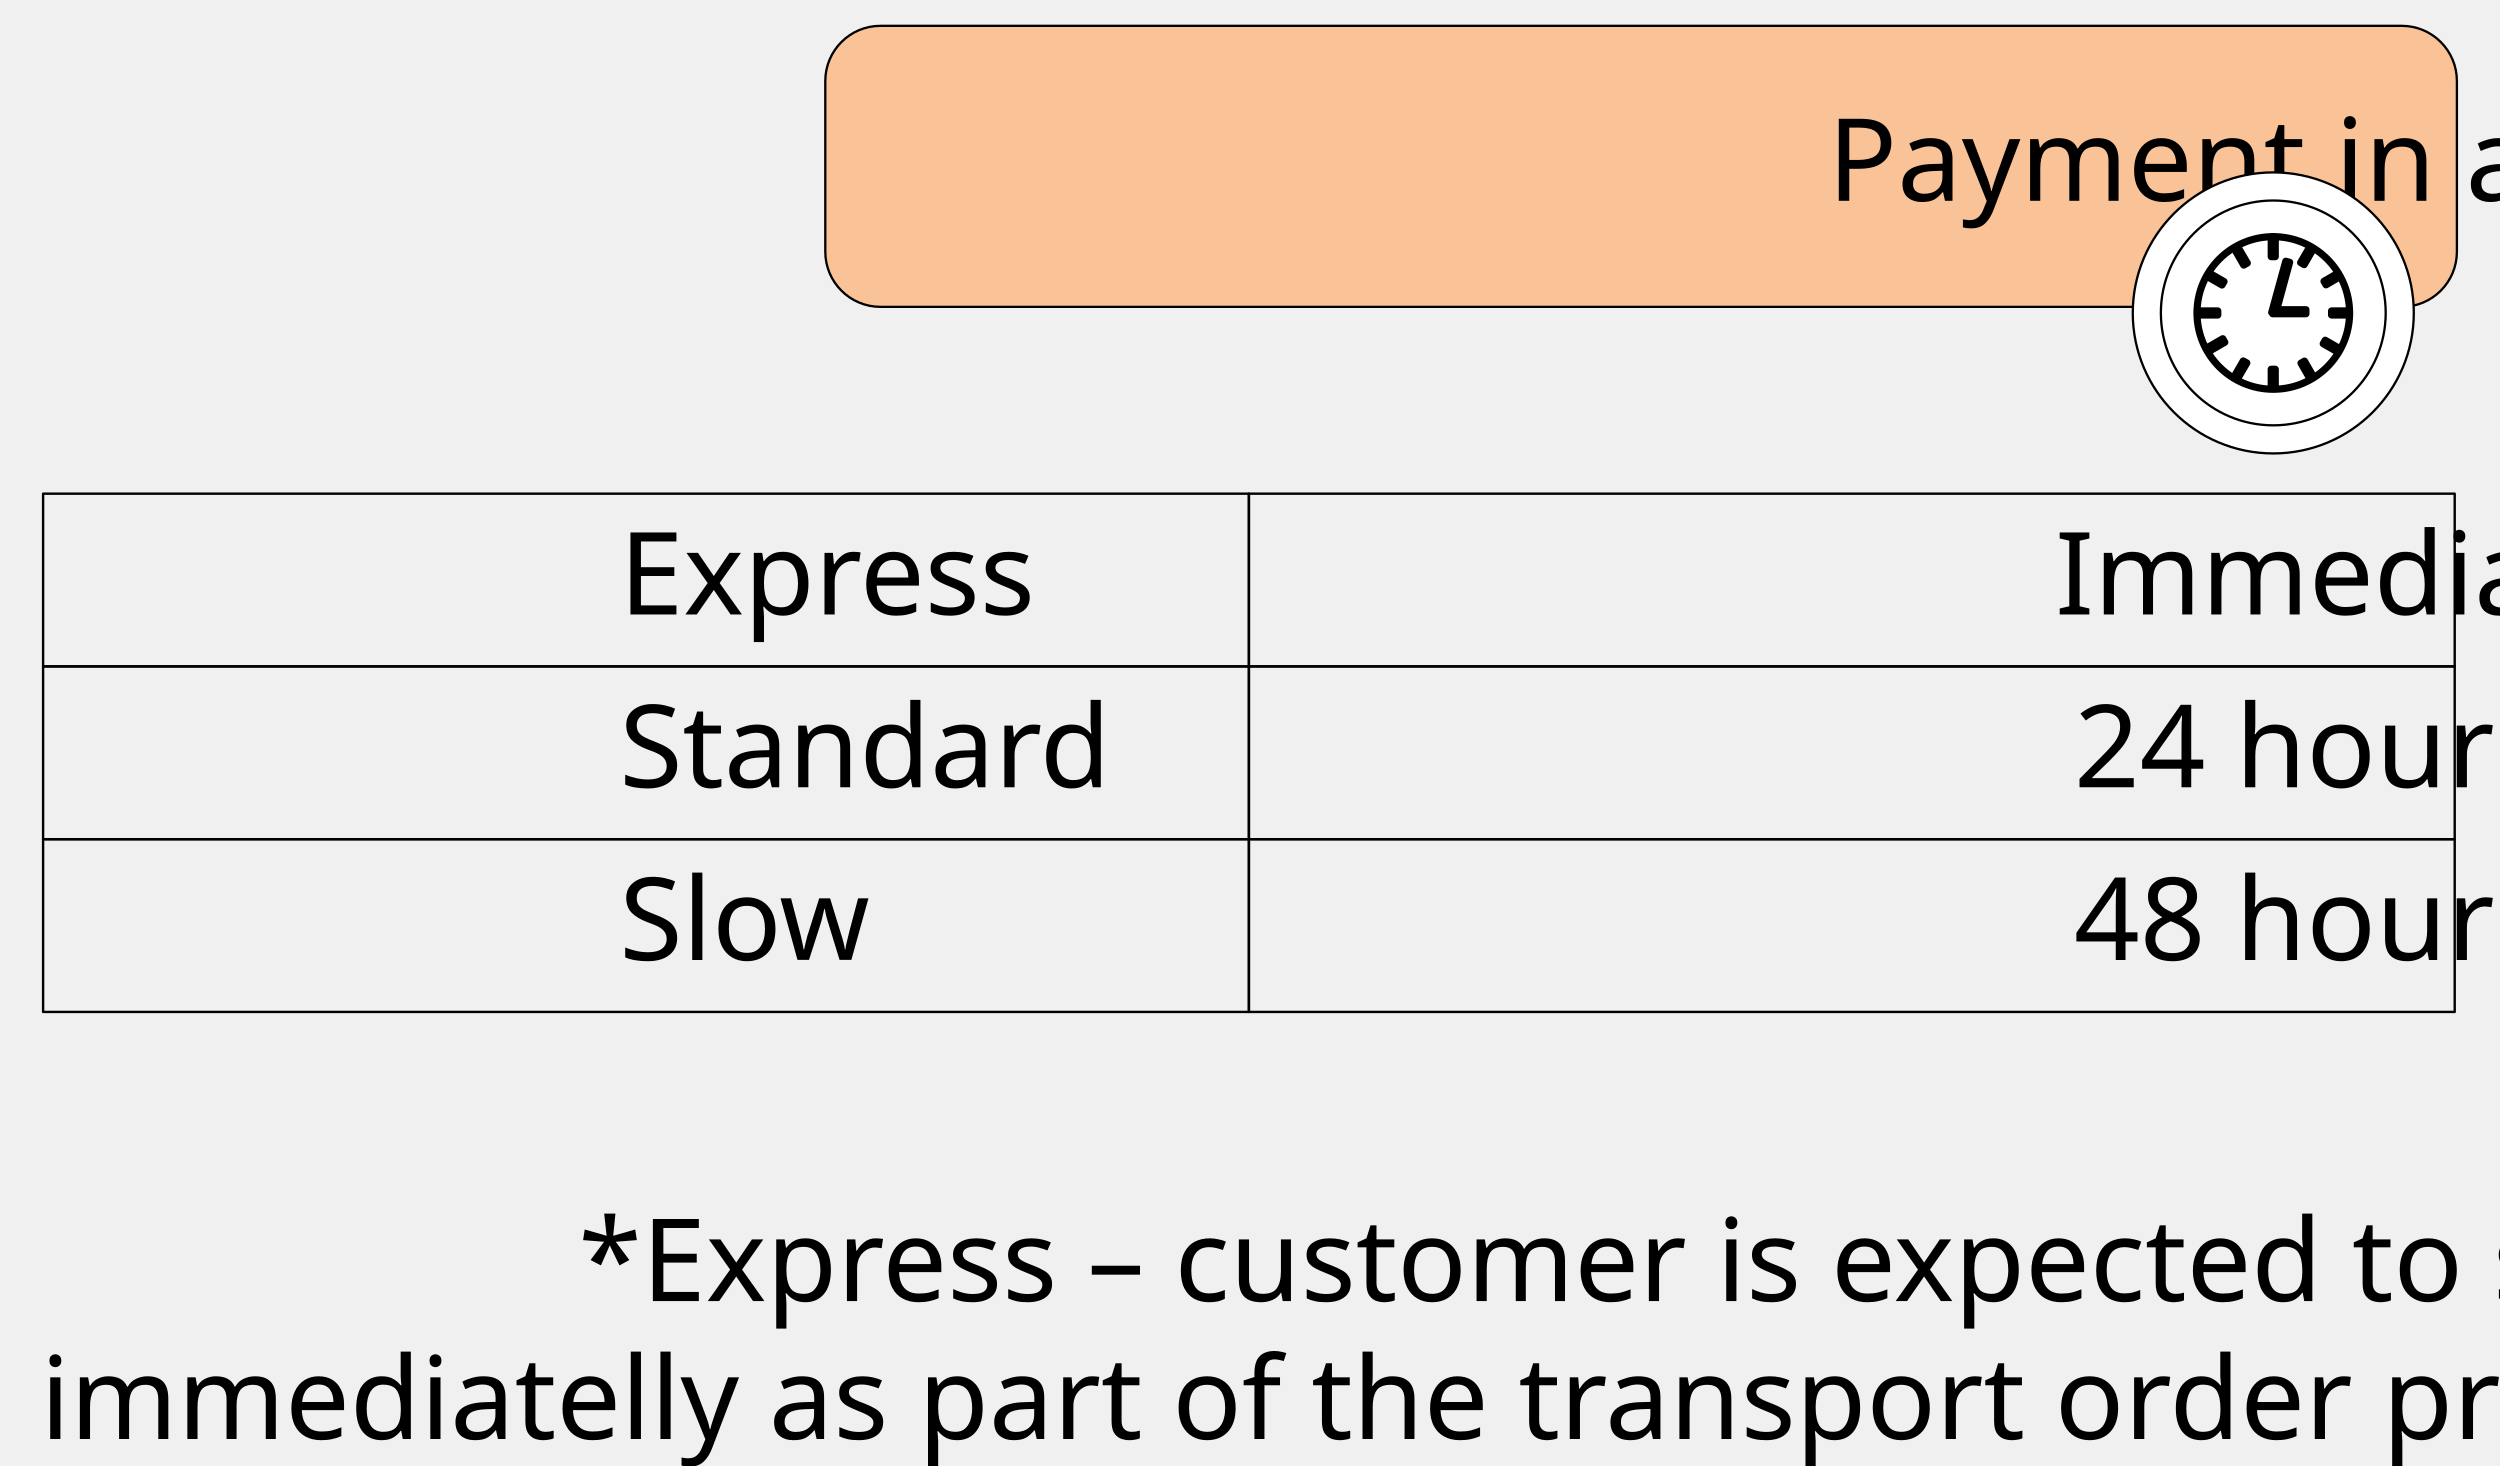
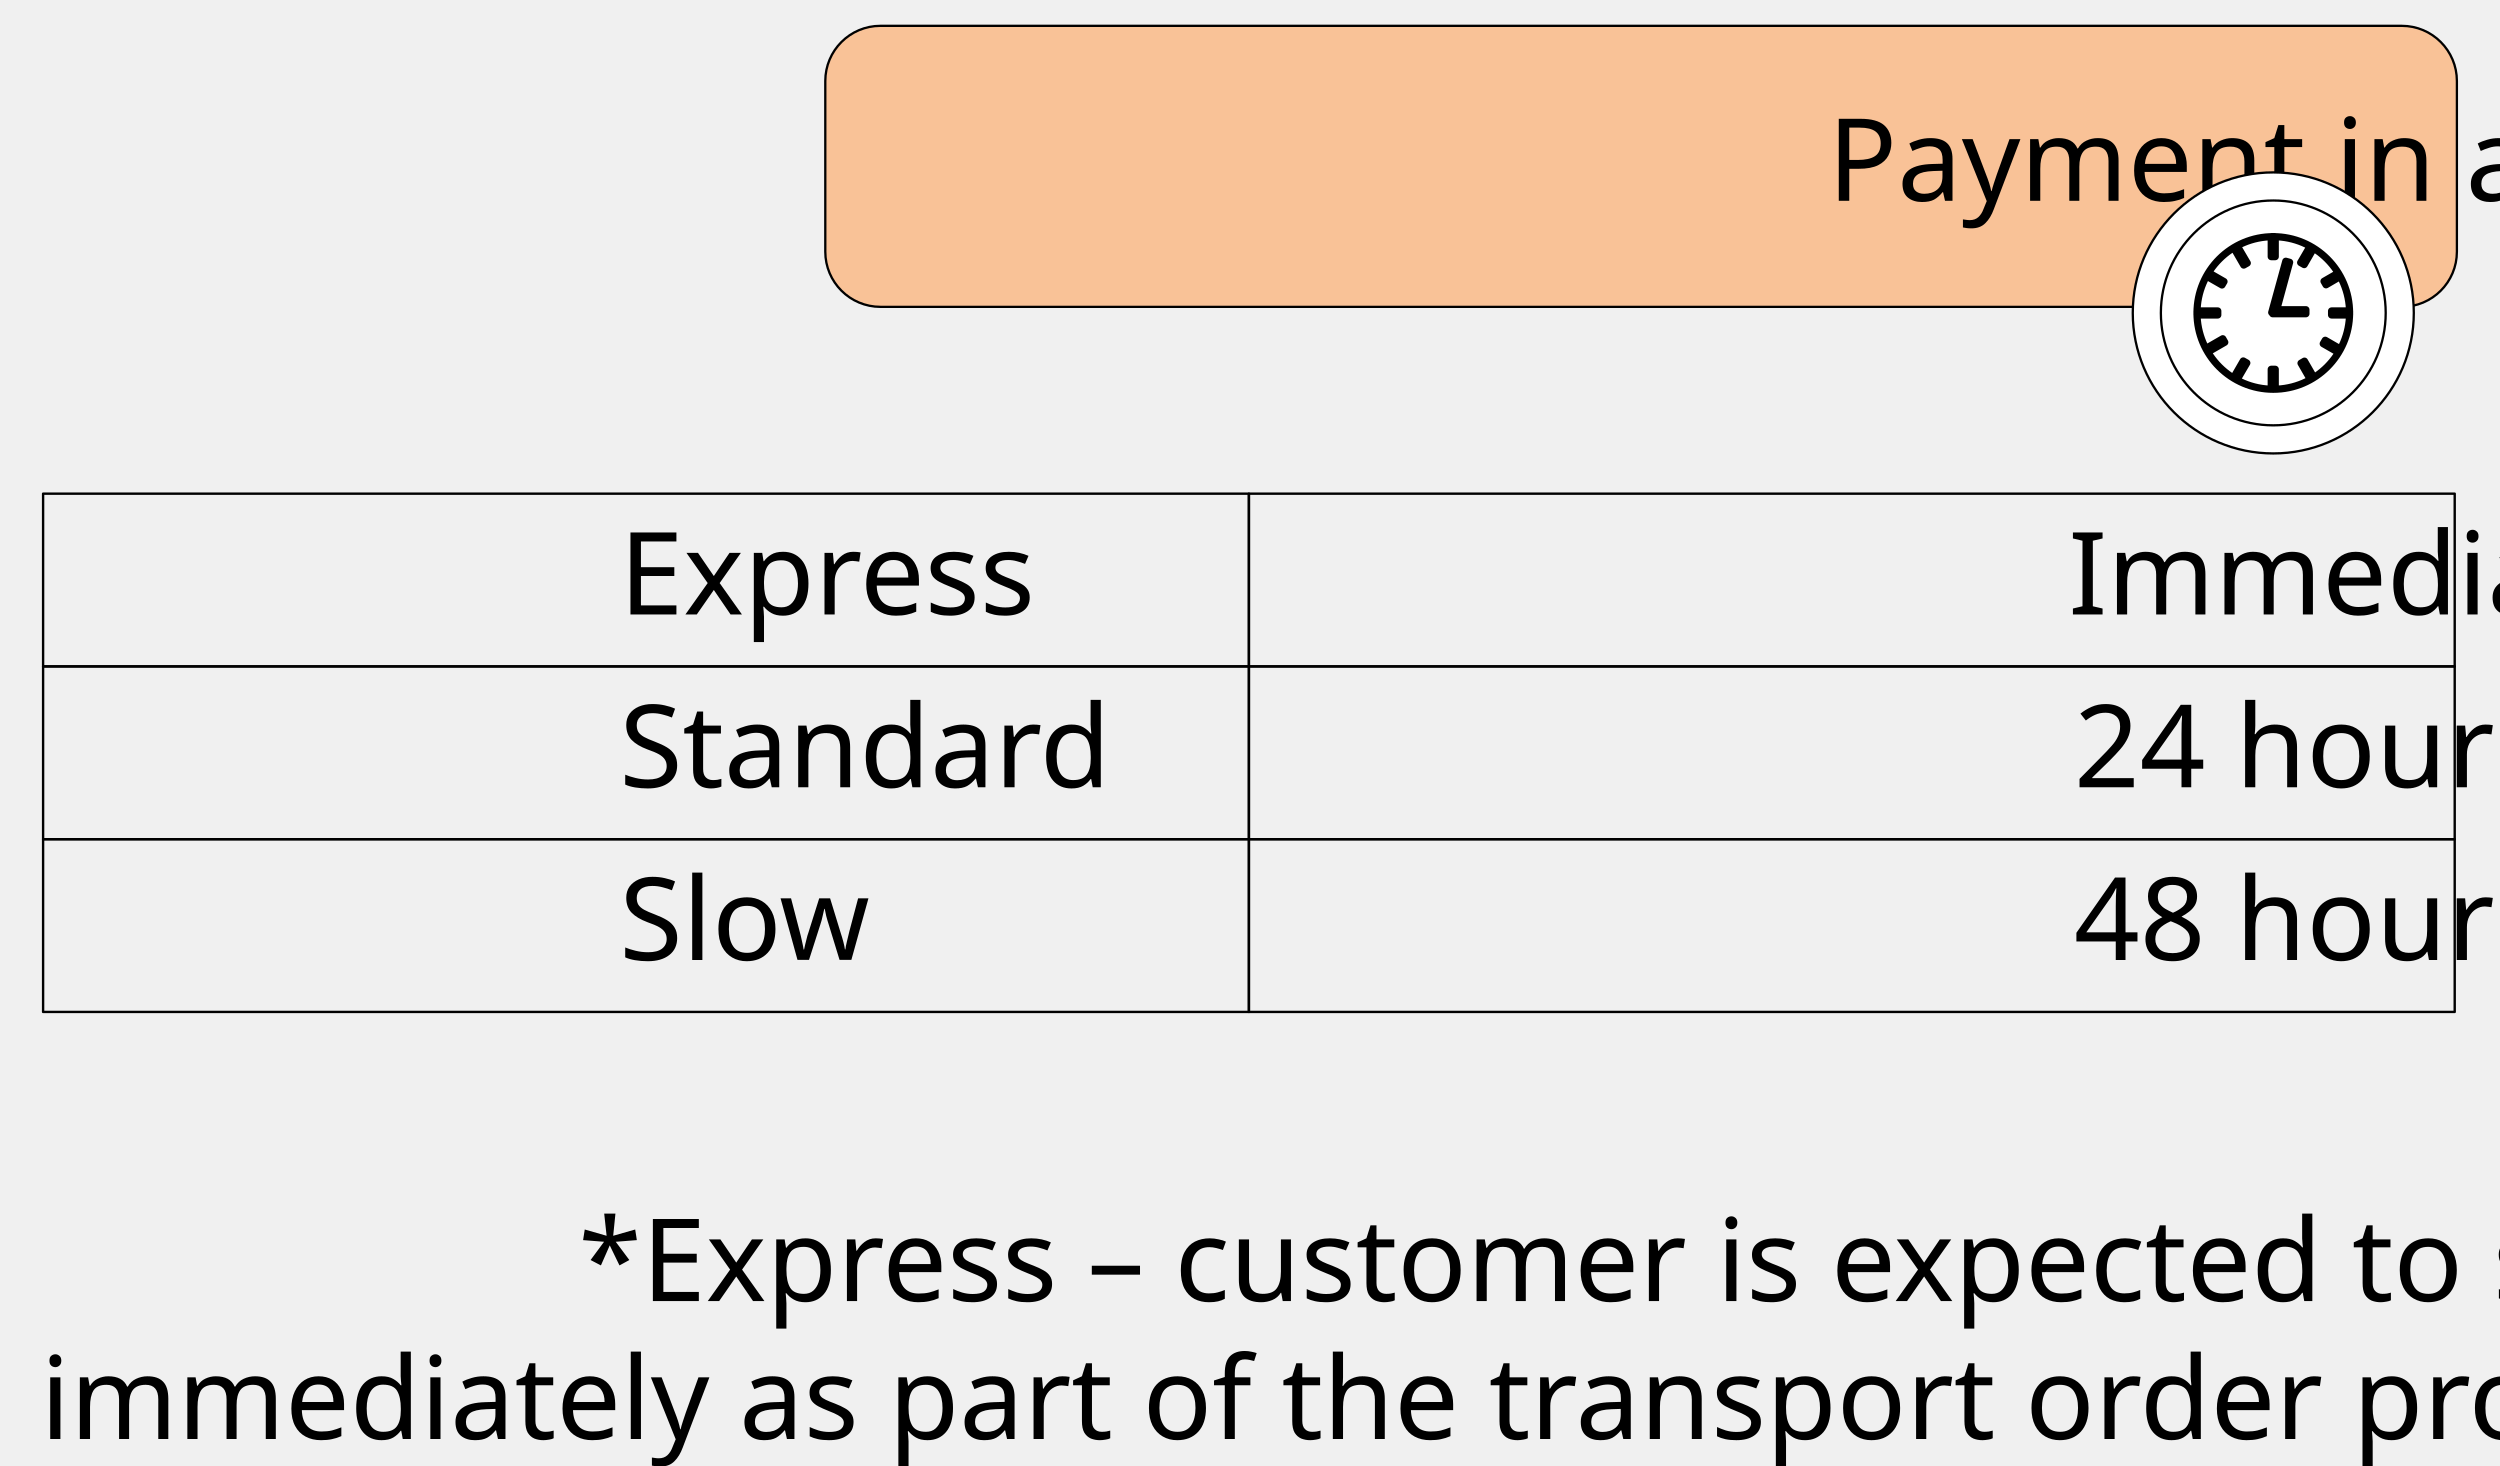
<svg xmlns="http://www.w3.org/2000/svg" xmlns:ns1="http://schemas.microsoft.com/visio/2003/SVGExtensions/" xmlns:xlink="http://www.w3.org/1999/xlink" width="3.625in" height="2.125in" viewBox="0 0 261 153" xml:space="preserve" color-interpolation-filters="sRGB" class="st14">
  <ns1:documentProperties ns1:langID="1033" ns1:viewMarkup="false">
    <ns1:custProps>
      <ns1:cp ns1:nameU="BpmnElementType" ns1:lbl="BPMN Element Type" ns1:prompt="" ns1:type="1" ns1:format="Sub-Process;Event;Gateway;Process Diagram;Pool;Lane;Artifact;Connecting Object" ns1:sortKey="" ns1:invis="true" ns1:ask="false" ns1:langID="1033" ns1:cal="0" ns1:val="VT4(Process Diagram)" />
      <ns1:cp ns1:nameU="BpmnId" ns1:lbl="Id" ns1:prompt="" ns1:type="0" ns1:format="" ns1:sortKey="" ns1:invis="true" ns1:ask="false" ns1:langID="1033" ns1:cal="0" ns1:val="VT0(0):26" />
      <ns1:cp ns1:nameU="BpmnName" ns1:lbl="Name" ns1:prompt="" ns1:type="0" ns1:format="" ns1:sortKey="" ns1:invis="true" ns1:ask="false" ns1:langID="1033" ns1:cal="0" ns1:val="VT4()" />
      <ns1:cp ns1:nameU="BpmnVersion" ns1:lbl="Version" ns1:prompt="" ns1:type="0" ns1:format="" ns1:sortKey="" ns1:invis="false" ns1:ask="false" ns1:langID="1033" ns1:cal="0" ns1:val="VT4()" />
      <ns1:cp ns1:nameU="BpmnAuthor" ns1:lbl="Author" ns1:prompt="" ns1:type="0" ns1:format="" ns1:sortKey="" ns1:invis="false" ns1:ask="false" ns1:langID="1033" ns1:cal="0" ns1:val="VT4()" />
      <ns1:cp ns1:nameU="BpmnLanguage" ns1:lbl="Language" ns1:prompt="" ns1:type="0" ns1:format="" ns1:sortKey="" ns1:invis="false" ns1:ask="false" ns1:langID="1033" ns1:cal="0" ns1:val="VT4()" />
      <ns1:cp ns1:nameU="BpmnQueryLanguage" ns1:lbl="Query Language" ns1:prompt="" ns1:type="0" ns1:format="" ns1:sortKey="" ns1:invis="false" ns1:ask="false" ns1:langID="1033" ns1:cal="0" ns1:val="VT4()" />
      <ns1:cp ns1:nameU="BpmnCreationDate" ns1:lbl="Creation Date" ns1:prompt="" ns1:type="0" ns1:format="" ns1:sortKey="" ns1:invis="false" ns1:ask="false" ns1:langID="1033" ns1:cal="0" ns1:val="VT4()" />
      <ns1:cp ns1:nameU="BpmnModificationDate" ns1:lbl="Modification Date" ns1:prompt="" ns1:type="0" ns1:format="" ns1:sortKey="" ns1:invis="false" ns1:ask="false" ns1:langID="1033" ns1:cal="0" ns1:val="VT4()" />
      <ns1:cp ns1:nameU="BpmnDocumentation" ns1:lbl="Documentation" ns1:prompt="" ns1:type="0" ns1:format="" ns1:sortKey="" ns1:invis="false" ns1:ask="false" ns1:langID="1033" ns1:cal="0" ns1:val="VT4()" />
    </ns1:custProps>
    <ns1:userDefs>
      <ns1:ud ns1:nameU="msvSubprocessMaster" ns1:prompt="" ns1:val="VT4(Collapsed Sub-Process)" />
      <ns1:ud ns1:nameU="msvNoAutoConnect" ns1:val="VT0(0):26" />
      <ns1:ud ns1:nameU="visV14CFF" ns1:prompt="" ns1:val="VT0(1):26" />
      <ns1:ud ns1:nameU="visFlowchartType" ns1:prompt="" ns1:val="VT4(CrossFunctional)" />
    </ns1:userDefs>
  </ns1:documentProperties>
  <style type="text/css">
	
		.st1 {fill:#f9c297;stroke:#000000;stroke-linecap:round;stroke-linejoin:round;stroke-width:0.24}
		.st2 {fill:#f9c297;stroke:#000000;stroke-linecap:round;stroke-linejoin:round;stroke-width:0.24;visibility:hidden}
		.st3 {fill:#ffffff;stroke:#000000;stroke-linecap:round;stroke-linejoin:round;stroke-width:0.72;visibility:hidden}
		.st4 {fill:#000000;fill-opacity:1;stroke:#000000;stroke-opacity:1;stroke-width:0.357}
		.st5 {fill:#000000;stroke:#cccccc;stroke-linecap:round;stroke-linejoin:round;stroke-width:0.72;visibility:hidden}
		.st6 {fill:#000000;font-family:Calibri;font-size:1em}
		.st7 {fill:#ffffff;stroke:#000000;stroke-linecap:round;stroke-linejoin:round;stroke-width:0.24}
		.st8 {fill:#ffff00;stroke:#000000;stroke-linecap:round;stroke-linejoin:round;stroke-width:0.24;visibility:hidden}
		.st9 {fill:#000000;stroke:none;stroke-linecap:round;stroke-linejoin:round;stroke-width:0.24;visibility:hidden}
		.st10 {fill:#ffffff;stroke:#000000;stroke-linecap:round;stroke-linejoin:round;stroke-width:0.75}
		.st11 {fill:none;stroke:#000000;stroke-linecap:round;stroke-linejoin:round;stroke-width:0.25}
		.st12 {fill:none;stroke:none;stroke-linecap:round;stroke-linejoin:round;stroke-width:0.75}
		.st13 {font-size:1em}
		.st14 {fill:none;fill-rule:evenodd;font-size:12px;overflow:visible;stroke-linecap:square;stroke-miterlimit:3}
	
	</style>
  <defs id="Markers">
    <g id="lend1">
      <path d="M 1 -1 L 0 0 L 1 1 " style="stroke-linecap:round;stroke-linejoin:round;fill:none" />
    </g>
    <marker id="mrkr1-24" class="st4" ns1:arrowType="1" ns1:arrowSize="1" orient="auto" markerUnits="strokeWidth" overflow="visible">
      <use xlink:href="#lend1" transform="scale(-2.8,-2.8) " />
    </marker>
  </defs>
  <g ns1:mID="23" ns1:index="11" ns1:groupContext="foregroundPage">
    <ns1:userDefs>
      <ns1:ud ns1:nameU="msvThemeOrder" ns1:val="VT0(0):26" />
    </ns1:userDefs>
    <ns1:pageProperties ns1:drawingScale="1" ns1:pageScale="1" ns1:drawingUnits="0" ns1:shadowOffsetX="9" ns1:shadowOffsetY="-9" />
    <ns1:layer ns1:name="Flowchart" ns1:index="0" />
    <g id="group1000-1" transform="translate(86.1607,-120.964)" ns1:mID="1000" ns1:groupContext="group" ns1:layerMember="0">
      <ns1:custProps>
        <ns1:cp ns1:nameU="BpmnId" ns1:lbl="Id" ns1:prompt="" ns1:type="0" ns1:format="" ns1:sortKey="" ns1:invis="true" ns1:ask="false" ns1:langID="1033" ns1:cal="0" ns1:val="VT4()" />
        <ns1:cp ns1:nameU="BpmnCategories" ns1:lbl="Categories" ns1:prompt="" ns1:type="0" ns1:format="" ns1:sortKey="" ns1:invis="false" ns1:ask="false" ns1:langID="1033" ns1:cal="0" ns1:val="VT4()" />
        <ns1:cp ns1:nameU="BpmnDocumentation" ns1:lbl="Documentation" ns1:prompt="" ns1:type="0" ns1:format="" ns1:sortKey="" ns1:invis="false" ns1:ask="false" ns1:langID="1033" ns1:cal="0" ns1:val="VT4()" />
        <ns1:cp ns1:nameU="BpmnName" ns1:lbl="Name" ns1:prompt="" ns1:type="0" ns1:format="" ns1:sortKey="" ns1:invis="true" ns1:ask="false" ns1:langID="1033" ns1:cal="0" ns1:val="VT4()" />
        <ns1:cp ns1:nameU="BpmnActivityType" ns1:lbl="ActivityType" ns1:prompt="" ns1:type="1" ns1:format="Task;Sub-Process" ns1:sortKey="" ns1:invis="true" ns1:ask="false" ns1:langID="1033" ns1:cal="0" ns1:val="VT4(Task)" />
        <ns1:cp ns1:nameU="BpmnLoopType" ns1:lbl="LoopType" ns1:prompt="" ns1:type="1" ns1:format="None;Standard;Parallel MultiInstance;Sequential MultiInstance" ns1:sortKey="" ns1:invis="false" ns1:ask="false" ns1:langID="1033" ns1:cal="0" ns1:val="VT4(None)" />
        <ns1:cp ns1:nameU="BpmnTaskType" ns1:lbl="TaskType" ns1:prompt="" ns1:type="1" ns1:format="None;Service;Receive;Send;User;Script;Abstract;Manual;Instantiating Receive;Business Rule" ns1:sortKey="" ns1:invis="false" ns1:ask="false" ns1:langID="1033" ns1:cal="0" ns1:val="VT4(None)" />
        <ns1:cp ns1:nameU="BpmnScript" ns1:lbl="Script" ns1:prompt="" ns1:type="0" ns1:format="" ns1:sortKey="" ns1:invis="true" ns1:ask="false" ns1:langID="1033" ns1:cal="0" ns1:val="VT4()" />
        <ns1:cp ns1:nameU="BpmnInstantiate" ns1:lbl="Instantiate" ns1:prompt="" ns1:type="3" ns1:format="" ns1:sortKey="" ns1:invis="true" ns1:ask="false" ns1:langID="1033" ns1:cal="0" ns1:val="VT0(0):5" />
        <ns1:cp ns1:nameU="BpmnSubProcessType" ns1:lbl="SubProcessType" ns1:prompt="" ns1:type="1" ns1:format="Embedded;Reusable;Reference" ns1:sortKey="" ns1:invis="true" ns1:ask="false" ns1:langID="1033" ns1:cal="0" ns1:val="VT4(Embedded)" />
        <ns1:cp ns1:nameU="BpmnIsCollapsed" ns1:lbl="IsCollapsed" ns1:prompt="" ns1:type="3" ns1:format="" ns1:sortKey="" ns1:invis="true" ns1:ask="false" ns1:langID="1033" ns1:cal="0" ns1:val="VT0(0):5" />
        <ns1:cp ns1:nameU="BpmnIsATransaction" ns1:lbl="IsATransaction" ns1:prompt="" ns1:type="3" ns1:format="" ns1:sortKey="" ns1:invis="true" ns1:ask="false" ns1:langID="1033" ns1:cal="0" ns1:val="VT0(0):5" />
        <ns1:cp ns1:nameU="BpmnIsForCompensation" ns1:lbl="IsForCompensation" ns1:prompt="" ns1:type="3" ns1:format="" ns1:sortKey="" ns1:invis="false" ns1:ask="false" ns1:langID="1033" ns1:cal="0" ns1:val="VT0(0):5" />
        <ns1:cp ns1:nameU="BpmnElementType" ns1:lbl="ElementType" ns1:prompt="" ns1:type="1" ns1:format="Sub-Process;Event;Gateway;Process Diagram;Pool;Lane;Artifact;Connecting Object" ns1:sortKey="" ns1:invis="true" ns1:ask="false" ns1:langID="1033" ns1:cal="0" ns1:val="VT4(Sub-Process)" />
        <ns1:cp ns1:nameU="BpmnAdHoc" ns1:lbl="AdHoc" ns1:prompt="" ns1:type="3" ns1:format="" ns1:sortKey="" ns1:invis="true" ns1:ask="false" ns1:langID="1033" ns1:cal="0" ns1:val="VT0(0):5" />
        <ns1:cp ns1:nameU="BpmnAdHocOrdering" ns1:lbl="AdHocOrdering" ns1:prompt="" ns1:type="1" ns1:format="Sequential;Parallel" ns1:sortKey="" ns1:invis="true" ns1:ask="false" ns1:langID="1033" ns1:cal="0" ns1:val="VT4(Parallel)" />
        <ns1:cp ns1:nameU="BpmnBoundaryType" ns1:lbl="BoundaryType" ns1:prompt="" ns1:type="1" ns1:format="Default;Call" ns1:sortKey="" ns1:invis="false" ns1:ask="false" ns1:langID="1033" ns1:cal="0" ns1:val="VT4(Default)" />
        <ns1:cp ns1:nameU="BpmnName" ns1:lbl="" ns1:prompt="" ns1:type="0" ns1:format="" ns1:sortKey="" ns1:invis="false" ns1:ask="false" ns1:langID="0" ns1:cal="0" ns1:val="VT4(Payment in advance)" />
      </ns1:custProps>
      <ns1:userDefs>
        <ns1:ud ns1:nameU="BpmnNumIconsVisible" ns1:prompt="" ns1:val="VT0(0):26" />
        <ns1:ud ns1:nameU="BpmnIsExtendedSubProcess" ns1:prompt="" ns1:val="VT0(0):5" />
        <ns1:ud ns1:nameU="msvStructureType" ns1:prompt="" ns1:val="VT0(0):26" />
        <ns1:ud ns1:nameU="msvSDContainerResize" ns1:prompt="" ns1:val="VT0(0):26" />
        <ns1:ud ns1:nameU="visVersion" ns1:prompt="" ns1:val="VT0(15):26" />
        <ns1:ud ns1:nameU="msvShapeCategories" ns1:prompt="" ns1:val="VT4(Task)" />
        <ns1:ud ns1:nameU="BpmnIconHeight" ns1:prompt="" ns1:val="VT0(0.16):0" />
        <ns1:ud ns1:nameU="BpmnIconPinY" ns1:prompt="" ns1:val="VT0(0.125):0" />
        <ns1:ud ns1:nameU="BpmnBoundaryType" ns1:prompt="" ns1:val="VT0(0):26" />
        <ns1:ud ns1:nameU="DefaultWidth" ns1:prompt="" ns1:val="VT0(1):0" />
        <ns1:ud ns1:nameU="DefaultHeight" ns1:prompt="" ns1:val="VT0(0.75):0" />
        <ns1:ud ns1:nameU="ResizeTxtHeight" ns1:prompt="" ns1:val="VT0(0.75):0" />
        <ns1:ud ns1:nameU="IsInstance" ns1:prompt="" ns1:val="VT0(0):5" />
        <ns1:ud ns1:nameU="IsInstance" ns1:prompt="" ns1:val="VT0(1):5" />
      </ns1:userDefs>
      <g id="shape1001-2" ns1:mID="1001" ns1:groupContext="shape" ns1:layerMember="0">
        <rect x="0" y="123.661" width="170.339" height="29.339" rx="5.76" ry="5.76" class="st1" />
      </g>
      <g id="group1002-4" ns1:mID="1002" ns1:groupContext="group" ns1:layerMember="0">
        <g id="shape1003-5" ns1:mID="1003" ns1:groupContext="shape" ns1:layerMember="0">
          <rect x="0" y="123.661" width="170.339" height="29.339" rx="2.16" ry="2.16" class="st2" />
        </g>
        <g id="shape1004-7" ns1:mID="1004" ns1:groupContext="shape" ns1:layerMember="0" transform="translate(1.8,-1.8)">
          <rect x="0" y="127.261" width="166.739" height="25.739" rx="2.16" ry="2.16" class="st2" />
        </g>
      </g>
      <g id="shape1005-9" ns1:mID="1005" ns1:groupContext="shape" ns1:layerMember="0" transform="translate(85.8897,-2.52)">
        <ns1:userDefs>
          <ns1:ud ns1:nameU="BpmnIconPosition" ns1:prompt="" ns1:val="VT0(1):26" />
          <ns1:ud ns1:nameU="BpmnIconWidth" ns1:prompt="" ns1:val="VT0(0.18):26" />
        </ns1:userDefs>
      </g>
      <g id="group1006-11" transform="translate(86.2497,-3.24)" ns1:mID="1006" ns1:groupContext="group" ns1:layerMember="0">
        <ns1:userDefs>
          <ns1:ud ns1:nameU="BpmnIconPosition" ns1:prompt="" ns1:val="VT0(1):26" />
          <ns1:ud ns1:nameU="BpmnIconWidth" ns1:prompt="" ns1:val="VT0(0.19):26" />
        </ns1:userDefs>
        <g id="shape1007-12" ns1:mID="1007" ns1:groupContext="shape" ns1:layerMember="0">
          <rect x="0" y="141.48" width="11.52" height="11.52" class="st3" />
        </g>
        <g id="shape1008-14" ns1:mID="1008" ns1:groupContext="shape" ns1:layerMember="0" transform="translate(2.88,-2.88)">
					</g>
      </g>
      <g id="shape1009-16" ns1:mID="1009" ns1:groupContext="shape" ns1:layerMember="0" transform="translate(86.2497,-4.104)">
        <ns1:userDefs>
          <ns1:ud ns1:nameU="BpmnIconPosition" ns1:prompt="" ns1:val="VT0(1):26" />
          <ns1:ud ns1:nameU="BpmnIconWidth" ns1:prompt="" ns1:val="VT0(0.19):26" />
        </ns1:userDefs>
      </g>
      <g id="shape1010-18" ns1:mID="1010" ns1:groupContext="shape" ns1:layerMember="0" transform="translate(87.3873,-4.104)">
        <ns1:userDefs>
          <ns1:ud ns1:nameU="BpmnIconPosition" ns1:prompt="" ns1:val="VT0(1):26" />
          <ns1:ud ns1:nameU="BpmnIconWidth" ns1:prompt="" ns1:val="VT0(0.18):26" />
        </ns1:userDefs>
      </g>
      <g id="group1011-20" transform="translate(85.8897,-3.24)" ns1:mID="1011" ns1:groupContext="group" ns1:layerMember="0">
        <ns1:userDefs>
          <ns1:ud ns1:nameU="BpmnIconPosition" ns1:prompt="" ns1:val="VT0(1):26" />
          <ns1:ud ns1:nameU="BpmnIconWidth" ns1:prompt="" ns1:val="VT0(0.18):26" />
        </ns1:userDefs>
        <g id="shape1012-21" ns1:mID="1012" ns1:groupContext="shape" ns1:layerMember="0" transform="translate(8.14305,295.5) rotate(179.753)">
					</g>
      </g>
      <g id="shape1013-25" ns1:mID="1013" ns1:groupContext="shape" ns1:layerMember="0" transform="translate(4,-15.3394)">
				</g>
      <g id="shape1014-27" ns1:mID="1014" ns1:groupContext="shape" ns1:layerMember="0" transform="translate(3.5,-14.8394)">
				</g>
      <g id="group1015-29" transform="translate(3,-16.3394)" ns1:mID="1015" ns1:groupContext="group" ns1:layerMember="0">
        <g id="shape1016-30" ns1:mID="1016" ns1:groupContext="shape" ns1:layerMember="0">
          <rect x="0" y="145" width="12" height="8" class="st5" />
        </g>
        <g id="shape1017-32" ns1:mID="1017" ns1:groupContext="shape" ns1:layerMember="0" transform="translate(-1.9984E-15,-4.20339)">
					</g>
      </g>
      <g id="shape1018-34" ns1:mID="1018" ns1:groupContext="shape" ns1:layerMember="0" transform="translate(3,-16.3394)">
				</g>
      <g id="shape1019-36" ns1:mID="1019" ns1:groupContext="shape" ns1:layerMember="0" transform="translate(4,-15.3394)">
				</g>
      <g id="shape1020-38" ns1:mID="1020" ns1:groupContext="shape" ns1:layerMember="0" transform="translate(3.5,-16.3394)">
				</g>
      <g id="shape1021-40" ns1:mID="1021" ns1:groupContext="shape" ns1:layerMember="0" transform="translate(3.5,-16.3394)">
				</g>
      <g id="shape1022-42" ns1:mID="1022" ns1:groupContext="shape" ns1:layerMember="0" transform="translate(-56.4543,148.262) rotate(-90)">
        <ns1:userDefs>
          <ns1:ud ns1:nameU="BpmnIconPosition" ns1:prompt="" ns1:val="VT0(1):26" />
          <ns1:ud ns1:nameU="BpmnIconWidth" ns1:prompt="" ns1:val="VT0(0.18):26" />
        </ns1:userDefs>
      </g>
      <g id="shape1000-44" ns1:mID="1000" ns1:groupContext="groupContent" ns1:layerMember="0">
        <ns1:textBlock ns1:margins="rect(2,2,2,2)" />
        <ns1:textRect cx="85.17" cy="138.33" width="170.34" height="29.339" />
        <text x="36.01" y="141.93" class="st6" ns1:langID="1029">
          <ns1:paragraph ns1:horizAlign="1" />
          <ns1:tabList />Payment in advance</text>
      </g>
    </g>
    <g id="group1023-46" transform="translate(222.661,-105.661)" ns1:mID="1023" ns1:groupContext="group" ns1:layerMember="0">
      <ns1:custProps>
        <ns1:cp ns1:nameU="BpmnId" ns1:lbl="Id" ns1:prompt="" ns1:type="0" ns1:format="" ns1:sortKey="A" ns1:invis="true" ns1:ask="false" ns1:langID="1033" ns1:cal="0" ns1:val="VT4()" />
        <ns1:cp ns1:nameU="BpmnCategories" ns1:lbl="Categories" ns1:prompt="" ns1:type="0" ns1:format="" ns1:sortKey="A" ns1:invis="false" ns1:ask="false" ns1:langID="1033" ns1:cal="0" ns1:val="VT4()" />
        <ns1:cp ns1:nameU="BpmnDocumentation" ns1:lbl="Documentation" ns1:prompt="" ns1:type="0" ns1:format="" ns1:sortKey="A" ns1:invis="false" ns1:ask="false" ns1:langID="1033" ns1:cal="0" ns1:val="VT4()" />
        <ns1:cp ns1:nameU="BpmnName" ns1:lbl="Name" ns1:prompt="" ns1:type="0" ns1:format="" ns1:sortKey="A" ns1:invis="true" ns1:ask="false" ns1:langID="1033" ns1:cal="0" ns1:val="VT4()" />
        <ns1:cp ns1:nameU="BpmnEventType" ns1:lbl="EventType" ns1:prompt="" ns1:type="1" ns1:format="Start;Start (Non-Interrupting);Intermediate;Intermediate (Non-Interrupting);Intermediate (Throwing);End" ns1:sortKey="B" ns1:invis="false" ns1:ask="false" ns1:langID="1033" ns1:cal="0" ns1:val="VT4(Intermediate)" />
        <ns1:cp ns1:nameU="BpmnTriggerOrResult" ns1:lbl="TriggerOrResult" ns1:prompt="" ns1:type="1" ns1:format="None;Message;Timer;Error;Cancel;Compensation;Conditional;Link;Signal;Multiple;Escalation;Parallel Multiple" ns1:sortKey="B" ns1:invis="true" ns1:ask="false" ns1:langID="1033" ns1:cal="0" ns1:val="VT4(None)" />
        <ns1:cp ns1:nameU="BpmnTriggerOrResult_Start" ns1:lbl="TriggerOrResult" ns1:prompt="" ns1:type="1" ns1:format="None;Message;Timer;Conditional;Signal;Multiple;Error;Compensation;Escalation;Parallel Multiple" ns1:sortKey="B" ns1:invis="true" ns1:ask="false" ns1:langID="1033" ns1:cal="0" ns1:val="VT4(None)" />
        <ns1:cp ns1:nameU="BpmnTriggerOrResult_Intermediate" ns1:lbl="TriggerOrResult" ns1:prompt="" ns1:type="1" ns1:format="None;Message;Timer;Error;Cancel;Compensation;Conditional;Link;Signal;Multiple;Escalation;Parallel Multiple" ns1:sortKey="B" ns1:invis="false" ns1:ask="false" ns1:langID="1033" ns1:cal="0" ns1:val="VT4(None)" />
        <ns1:cp ns1:nameU="BpmnTriggerOrResult_End_Throwing" ns1:lbl="TriggerOrResult" ns1:prompt="" ns1:type="1" ns1:format="None;Message;Compensation;Link;Signal;Multiple;Escalation" ns1:sortKey="B" ns1:invis="true" ns1:ask="false" ns1:langID="1033" ns1:cal="0" ns1:val="VT4(None)" />
        <ns1:cp ns1:nameU="BpmnTriggerOrResult_End" ns1:lbl="TriggerOrResult" ns1:prompt="" ns1:type="1" ns1:format="None;Message;Error;Cancel;Compensation;Signal;Terminate;Multiple;Escalation" ns1:sortKey="B" ns1:invis="true" ns1:ask="false" ns1:langID="1033" ns1:cal="0" ns1:val="VT4(None)" />
        <ns1:cp ns1:nameU="BpmnEventDetailType" ns1:lbl="    EventDetailType" ns1:prompt="" ns1:type="1" ns1:format="None;Message;Timer;Error;Cancel;Compensation;Conditional;Link;Signal;Terminate;Multiple;Escalation;Parallel Multiple" ns1:sortKey="C" ns1:invis="true" ns1:ask="false" ns1:langID="1033" ns1:cal="0" ns1:val="VT4(None)" />
        <ns1:cp ns1:nameU="BpmnElementType" ns1:lbl="ElementType" ns1:prompt="" ns1:type="1" ns1:format="Sub-Process;Event;Gateway;Process Diagram;Pool;Lane;Artifact;Connecting Object" ns1:sortKey="C" ns1:invis="true" ns1:ask="false" ns1:langID="1033" ns1:cal="0" ns1:val="VT4(Event)" />
        <ns1:cp ns1:nameU="BpmnTriggerOrResult_Start_NonInterrupting" ns1:lbl="TriggerOrResult" ns1:prompt="" ns1:type="1" ns1:format="Message;Timer;Conditional;Signal;Multiple;Escalation;Parallel Multiple" ns1:sortKey="B" ns1:invis="true" ns1:ask="false" ns1:langID="1033" ns1:cal="0" ns1:val="VT4(None)" />
        <ns1:cp ns1:nameU="BpmnTriggerOrResult_Intermediate_NonInterrupting" ns1:lbl="TriggerOrResult" ns1:prompt="" ns1:type="1" ns1:format="Message;Timer;Conditional;Signal;Multiple;Escalation;Parallel Multiple" ns1:sortKey="B" ns1:invis="true" ns1:ask="false" ns1:langID="1033" ns1:cal="0" ns1:val="VT4(None)" />
        <ns1:cp ns1:nameU="BpmnTriggerOrResult" ns1:lbl="" ns1:prompt="" ns1:type="0" ns1:format="" ns1:sortKey="" ns1:invis="false" ns1:ask="false" ns1:langID="0" ns1:cal="0" ns1:val="VT4(Timer)" />
        <ns1:cp ns1:nameU="BpmnTriggerOrResult_Start" ns1:lbl="" ns1:prompt="" ns1:type="0" ns1:format="" ns1:sortKey="" ns1:invis="false" ns1:ask="false" ns1:langID="0" ns1:cal="0" ns1:val="VT4(Timer)" />
        <ns1:cp ns1:nameU="BpmnTriggerOrResult_Intermediate" ns1:lbl="" ns1:prompt="" ns1:type="0" ns1:format="" ns1:sortKey="" ns1:invis="false" ns1:ask="false" ns1:langID="0" ns1:cal="0" ns1:val="VT4(Timer)" />
        <ns1:cp ns1:nameU="BpmnTriggerOrResult_End_Throwing" ns1:lbl="" ns1:prompt="" ns1:type="0" ns1:format="" ns1:sortKey="" ns1:invis="false" ns1:ask="false" ns1:langID="0" ns1:cal="0" ns1:val="VT4(Timer)" />
        <ns1:cp ns1:nameU="BpmnTriggerOrResult_End" ns1:lbl="" ns1:prompt="" ns1:type="0" ns1:format="" ns1:sortKey="" ns1:invis="false" ns1:ask="false" ns1:langID="0" ns1:cal="0" ns1:val="VT4(Timer)" />
        <ns1:cp ns1:nameU="BpmnTriggerOrResult_Start_NonInterrupting" ns1:lbl="" ns1:prompt="" ns1:type="0" ns1:format="" ns1:sortKey="" ns1:invis="false" ns1:ask="false" ns1:langID="0" ns1:cal="0" ns1:val="VT4(Timer)" />
        <ns1:cp ns1:nameU="BpmnTriggerOrResult_Intermediate_NonInterrupting" ns1:lbl="" ns1:prompt="" ns1:type="0" ns1:format="" ns1:sortKey="" ns1:invis="false" ns1:ask="false" ns1:langID="0" ns1:cal="0" ns1:val="VT4(Timer)" />
      </ns1:custProps>
      <ns1:userDefs>
        <ns1:ud ns1:nameU="BPMNFillPattern" ns1:prompt="" ns1:val="VT0(1):26" />
        <ns1:ud ns1:nameU="msvShapeCategories" ns1:prompt="" ns1:val="VT4(Event)" />
        <ns1:ud ns1:nameU="visVersion" ns1:prompt="" ns1:val="VT0(15):26" />
      </ns1:userDefs>
      <g id="shape1024-47" ns1:mID="1024" ns1:groupContext="shape" ns1:layerMember="0">
        <ns1:userDefs>
          <ns1:ud ns1:nameU="EventTypeMode" ns1:prompt="" ns1:val="VT0(2):26" />
        </ns1:userDefs>
        <ellipse cx="14.67" cy="138.33" rx="14.67" ry="14.67" class="st7" />
      </g>
      <g id="shape1025-49" ns1:mID="1025" ns1:groupContext="shape" ns1:layerMember="0">
        <ellipse cx="14.67" cy="138.33" rx="11.736" ry="11.736" class="st8" />
      </g>
      <g id="shape1026-51" ns1:mID="1026" ns1:groupContext="shape" ns1:layerMember="0" transform="translate(6.21995,-6.21995)">
        <ellipse cx="8.45" cy="144.55" rx="8.45" ry="8.45" class="st9" />
      </g>
      <g id="shape1027-53" ns1:mID="1027" ns1:groupContext="shape" ns1:layerMember="0" transform="translate(2.93394,-2.93394)">
        <ellipse cx="11.736" cy="141.264" rx="11.736" ry="11.736" class="st7" />
      </g>
      <g id="shape1028-55" ns1:mID="1028" ns1:groupContext="shape" ns1:layerMember="0" transform="translate(6.60136,-8.80182)">
				</g>
      <g id="shape1029-57" ns1:mID="1029" ns1:groupContext="shape" ns1:layerMember="0" transform="translate(23.9549,-8.85292) scale(-1,1)">
				</g>
      <g id="shape1030-59" ns1:mID="1030" ns1:groupContext="shape" ns1:layerMember="0" transform="translate(6.70527,-6.70527)">
        <path d="M15.93 145.04 A7.964 7.964 -180 1 0 0 145.04 A7.964 7.964 -180 1 0 15.93 145.04 ZM7.88 144.7 L7.8         144.99 L7.9 145.02 L7.9 145.12 L8.21 145.12 L11.37 145.12 L11.37 144.7 L8.32 144.7 L9.67 139.75 L9.27         139.64 L7.88 144.7 ZM11.74 151.81 L12.1 151.6 L11.22 150.07 L10.86 150.28 L11.74 151.81 ZM7.75 153 L8.17         153 L8.17 150.92 L7.75 150.92 L7.75 153 ZM3.9 151.66 L4.26 151.87 L5.2 150.26 L4.83 150.05 L3.9 151.66         ZM1.06 148.67 L1.27 149.04 L2.9 148.1 L2.69 147.73 L1.06 148.67 ZM0 144.83 L0 145.25 L2.17 145.25 L2.17         144.83 L0 144.83 ZM2.61 142.12 L2.82 141.76 L1.27 140.87 L1.06 141.23 L2.61 142.12 ZM4.88 140.04 L5.25         139.83 L4.26 138.14 L3.9 138.34 L4.88 140.04 ZM7.75 139.16 L8.17 139.16 L8.17 137.07 L7.75 137.07 L7.75         139.16 ZM13.26 141.73 L13.47 142.1 L14.96 141.23 L14.75 140.87 L13.26 141.73 ZM10.82 139.78 L11.19 139.99         L12.1 138.41 L11.74 138.2 L10.82 139.78 ZM14.05 144.83 L14.05 145.25 L15.93 145.25 L15.93 144.83 L14.05         144.83 ZM14.66 149.1 L14.86 148.74 L13.39 147.89 L13.18 148.25 L14.66 149.1 Z" class="st10" />
      </g>
      <g id="shape1031-61" ns1:mID="1031" ns1:groupContext="shape" ns1:layerMember="0" transform="translate(6.21995,-10.0739)">
				</g>
      <g id="shape1032-63" ns1:mID="1032" ns1:groupContext="shape" ns1:layerMember="0" transform="translate(6.21995,-7.39274)">
				</g>
      <g id="shape1033-65" ns1:mID="1033" ns1:groupContext="shape" ns1:layerMember="0" transform="translate(6.60136,-8.80182)">
				</g>
      <g id="shape1034-67" ns1:mID="1034" ns1:groupContext="shape" ns1:layerMember="0" transform="translate(8.04214,-6.96811)">
				</g>
      <g id="shape1035-69" ns1:mID="1035" ns1:groupContext="shape" ns1:layerMember="0" transform="translate(5.86788,-5.86788)">
				</g>
      <g id="shape1023-71" ns1:mID="1023" ns1:groupContext="groupContent" ns1:layerMember="0" />
    </g>
    <g id="shape1072-73" ns1:mID="1072" ns1:groupContext="shape" transform="translate(4.5,-83.4247)">
      <ns1:textBlock ns1:margins="rect(4,4,4,4)" />
      <ns1:textRect cx="62.943" cy="143.982" width="125.89" height="18.037" />
      <rect x="0" y="134.963" width="125.886" height="18.037" class="st11" />
      <text x="4" y="147.58" class="st6" ns1:langID="1029">
        <ns1:paragraph />
        <ns1:tabList />Express</text>
    </g>
    <g id="shape1073-76" ns1:mID="1073" ns1:groupContext="shape" transform="translate(130.386,-83.4247)">
      <ns1:textBlock ns1:margins="rect(4,4,4,4)" />
      <ns1:textRect cx="62.943" cy="143.982" width="125.89" height="18.037" />
      <rect x="0" y="134.963" width="125.886" height="18.037" class="st11" />
-       <text x="28" y="147.58" class="st6" ns1:langID="1029">
+       <text x="29.38" y="147.58" class="st6" ns1:langID="1029">
        <ns1:paragraph ns1:horizAlign="1" />
-         <ns1:tabList />Immediatelly*</text>
+         <ns1:tabList />Immediately*</text>
    </g>
    <g id="shape1075-79" ns1:mID="1075" ns1:groupContext="shape" transform="translate(4.5,-65.3881)">
      <ns1:textBlock ns1:margins="rect(4,4,4,4)" />
      <ns1:textRect cx="62.943" cy="143.982" width="125.89" height="18.037" />
      <rect x="0" y="134.963" width="125.886" height="18.037" class="st11" />
      <text x="4" y="147.58" class="st6" ns1:langID="1029">
        <ns1:paragraph />
        <ns1:tabList />Standard</text>
    </g>
    <g id="shape1076-82" ns1:mID="1076" ns1:groupContext="shape" transform="translate(4.5,-47.3515)">
      <ns1:textBlock ns1:margins="rect(4,4,4,4)" />
      <ns1:textRect cx="62.943" cy="143.982" width="125.89" height="18.037" />
      <rect x="0" y="134.963" width="125.886" height="18.037" class="st11" />
      <text x="4" y="147.58" class="st6" ns1:langID="1029">
        <ns1:paragraph />
        <ns1:tabList />Slow</text>
    </g>
    <g id="shape1077-85" ns1:mID="1077" ns1:groupContext="shape" transform="translate(130.386,-65.3881)">
      <ns1:textBlock ns1:margins="rect(4,4,4,4)" />
      <ns1:textRect cx="62.943" cy="143.982" width="125.89" height="18.037" />
      <rect x="0" y="134.963" width="125.886" height="18.037" class="st11" />
      <text x="29.98" y="147.58" class="st6" ns1:langID="1029">
        <ns1:paragraph ns1:horizAlign="1" />
        <ns1:tabList />24 hours max</text>
    </g>
    <g id="shape1078-88" ns1:mID="1078" ns1:groupContext="shape" transform="translate(130.386,-47.3515)">
      <ns1:textBlock ns1:margins="rect(4,4,4,4)" />
      <ns1:textRect cx="62.943" cy="143.982" width="125.89" height="18.037" />
      <rect x="0" y="134.963" width="125.886" height="18.037" class="st11" />
      <text x="29.98" y="147.58" class="st6" ns1:langID="1029">
        <ns1:paragraph ns1:horizAlign="1" />
        <ns1:tabList />48 hours max</text>
    </g>
    <g id="shape1107-91" ns1:mID="1107" ns1:groupContext="shape" transform="translate(0.22751,4.5)">
      <ns1:textBlock ns1:margins="rect(4,4,4,4)" />
-       <ns1:textRect cx="152.886" cy="134.934" width="305.78" height="36.131" />
-       <rect x="0" y="116.869" width="305.772" height="36.131" class="st12" />
+       <ns1:textRect cx="148.386" cy="134.934" width="296.78" height="36.131" />
+       <rect x="0" y="116.869" width="296.772" height="36.131" class="st12" />
      <text x="4" y="131.33" class="st6" ns1:langID="1029">
        <ns1:paragraph />
-         <ns1:tabList />*Express – customer is expected to send money <tspan x="4" dy="1.2em" class="st13">immediatelly as part of the transport order process</tspan>
+         <ns1:tabList />*Express – customer is expected to send money <tspan x="4" dy="1.2em" class="st13">immediately as part of the transport order process</tspan>
      </text>
    </g>
  </g>
</svg>
